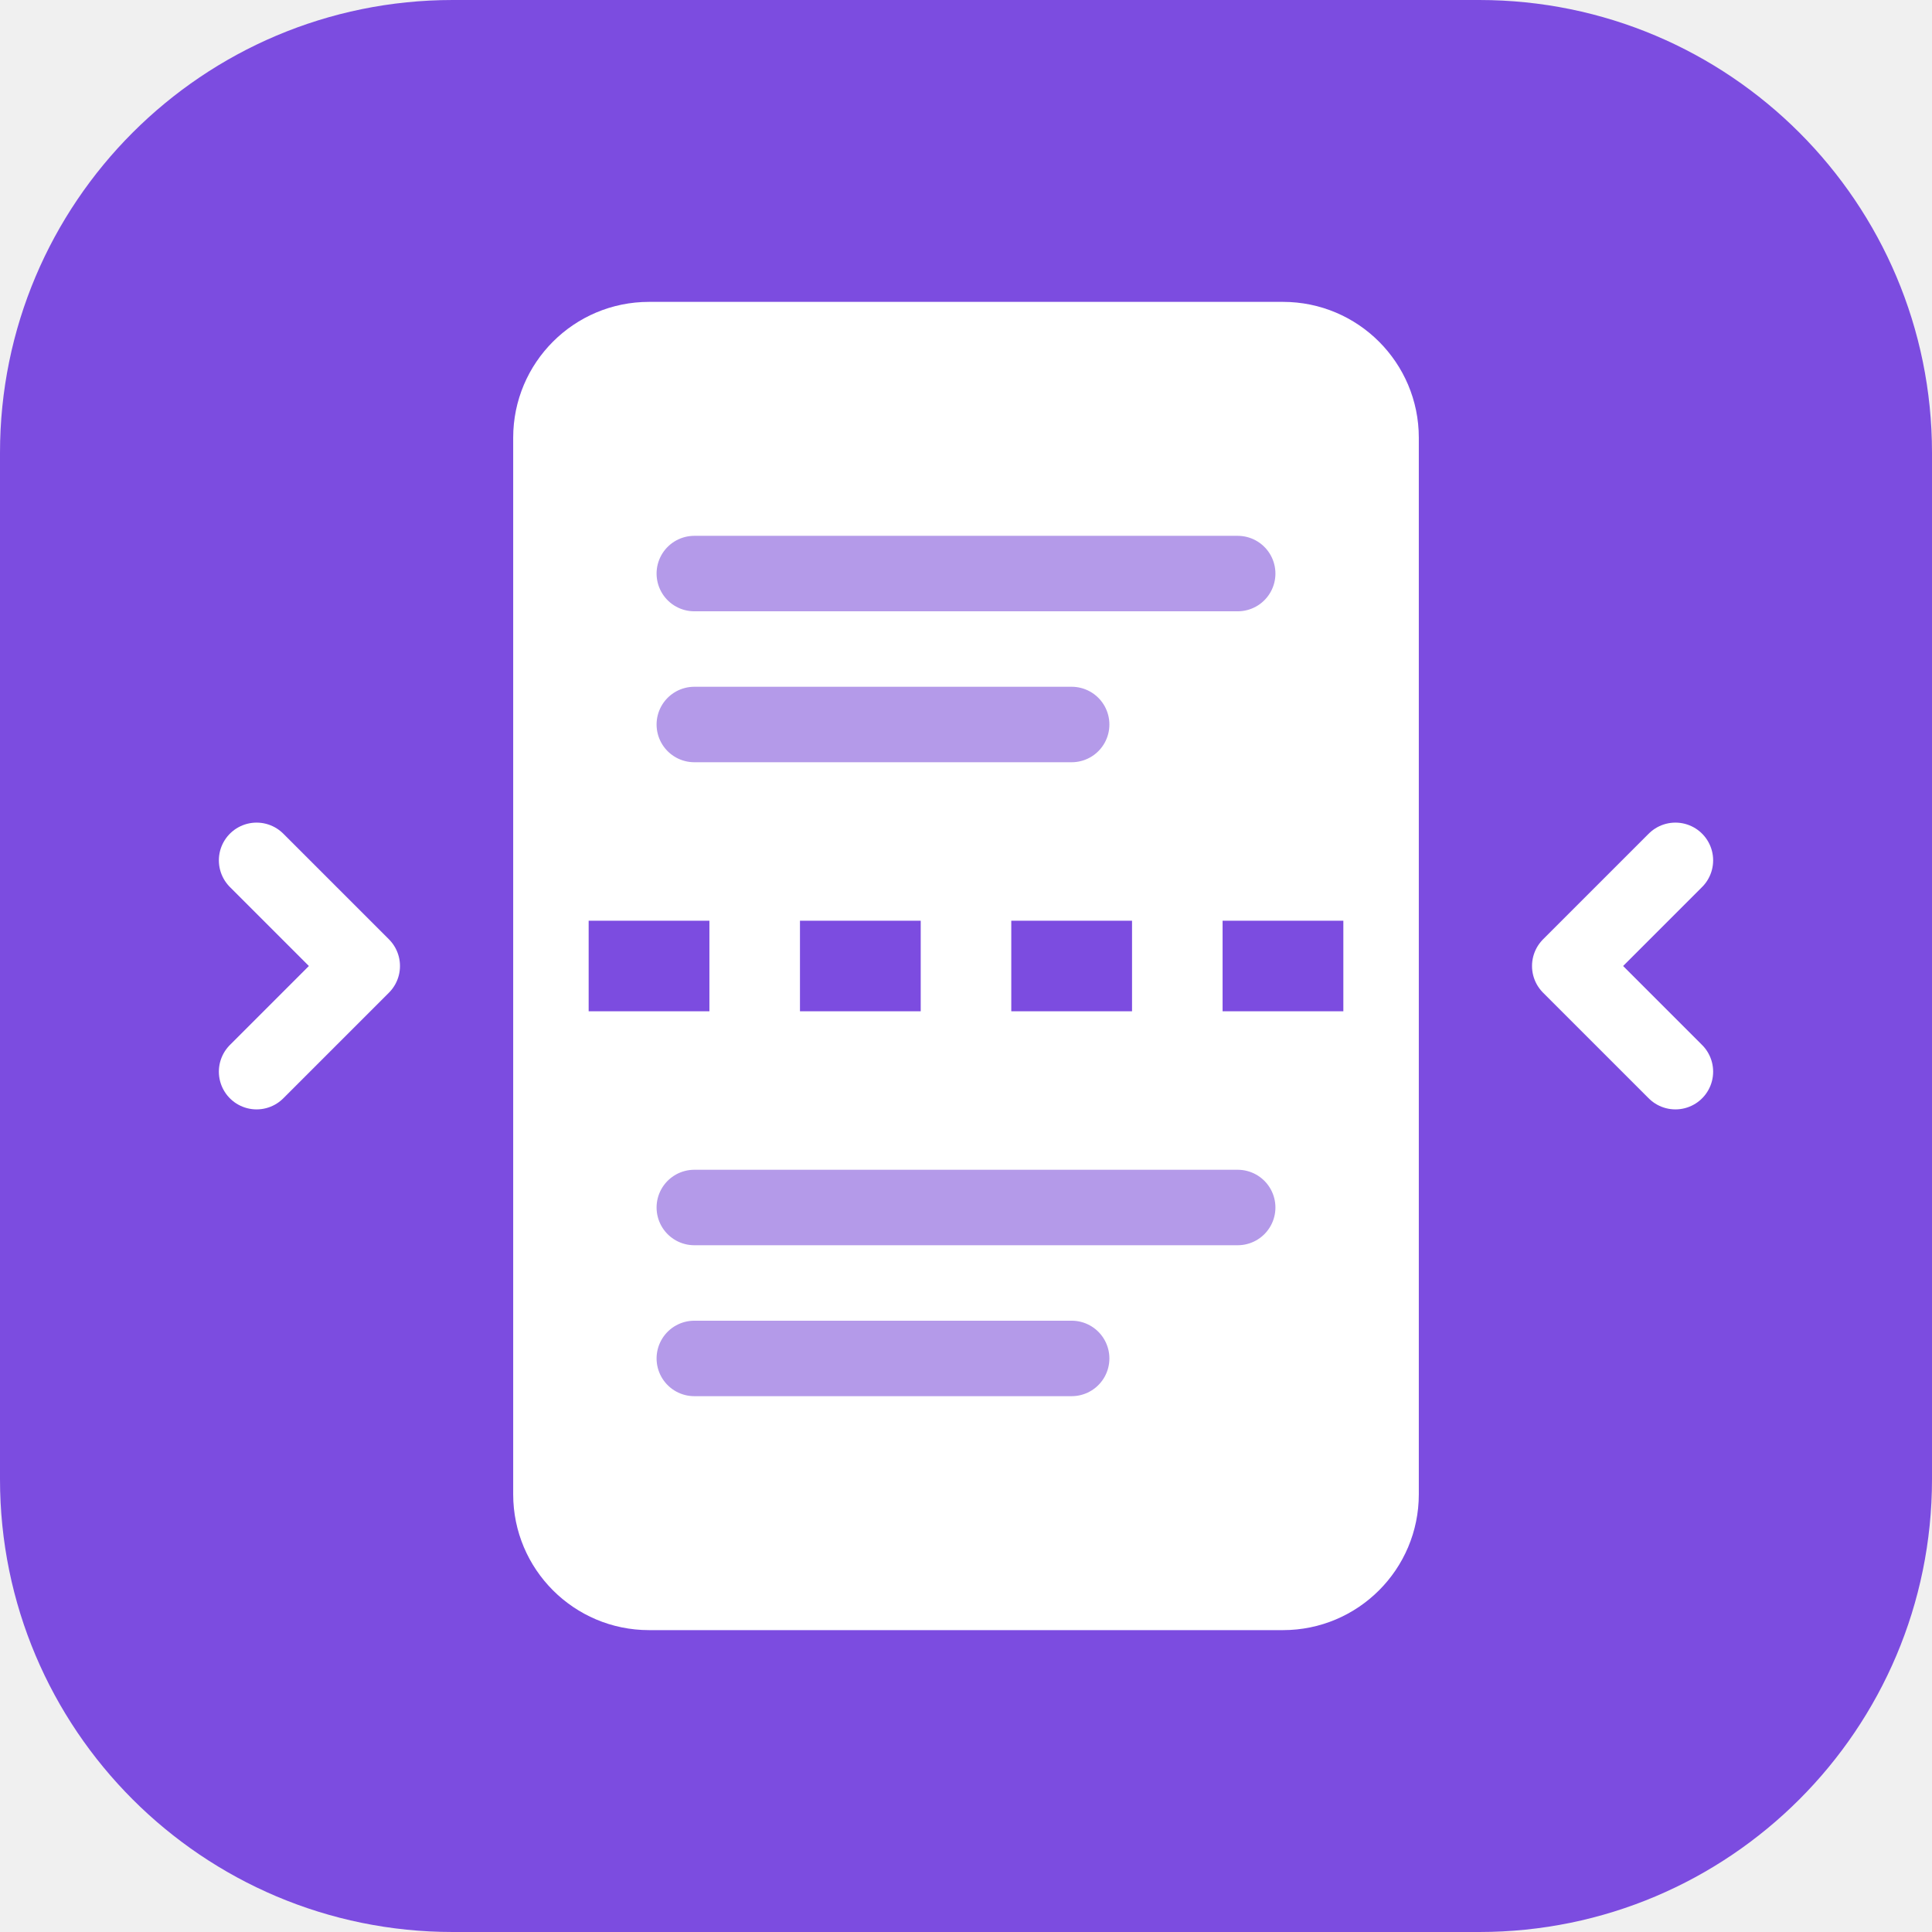
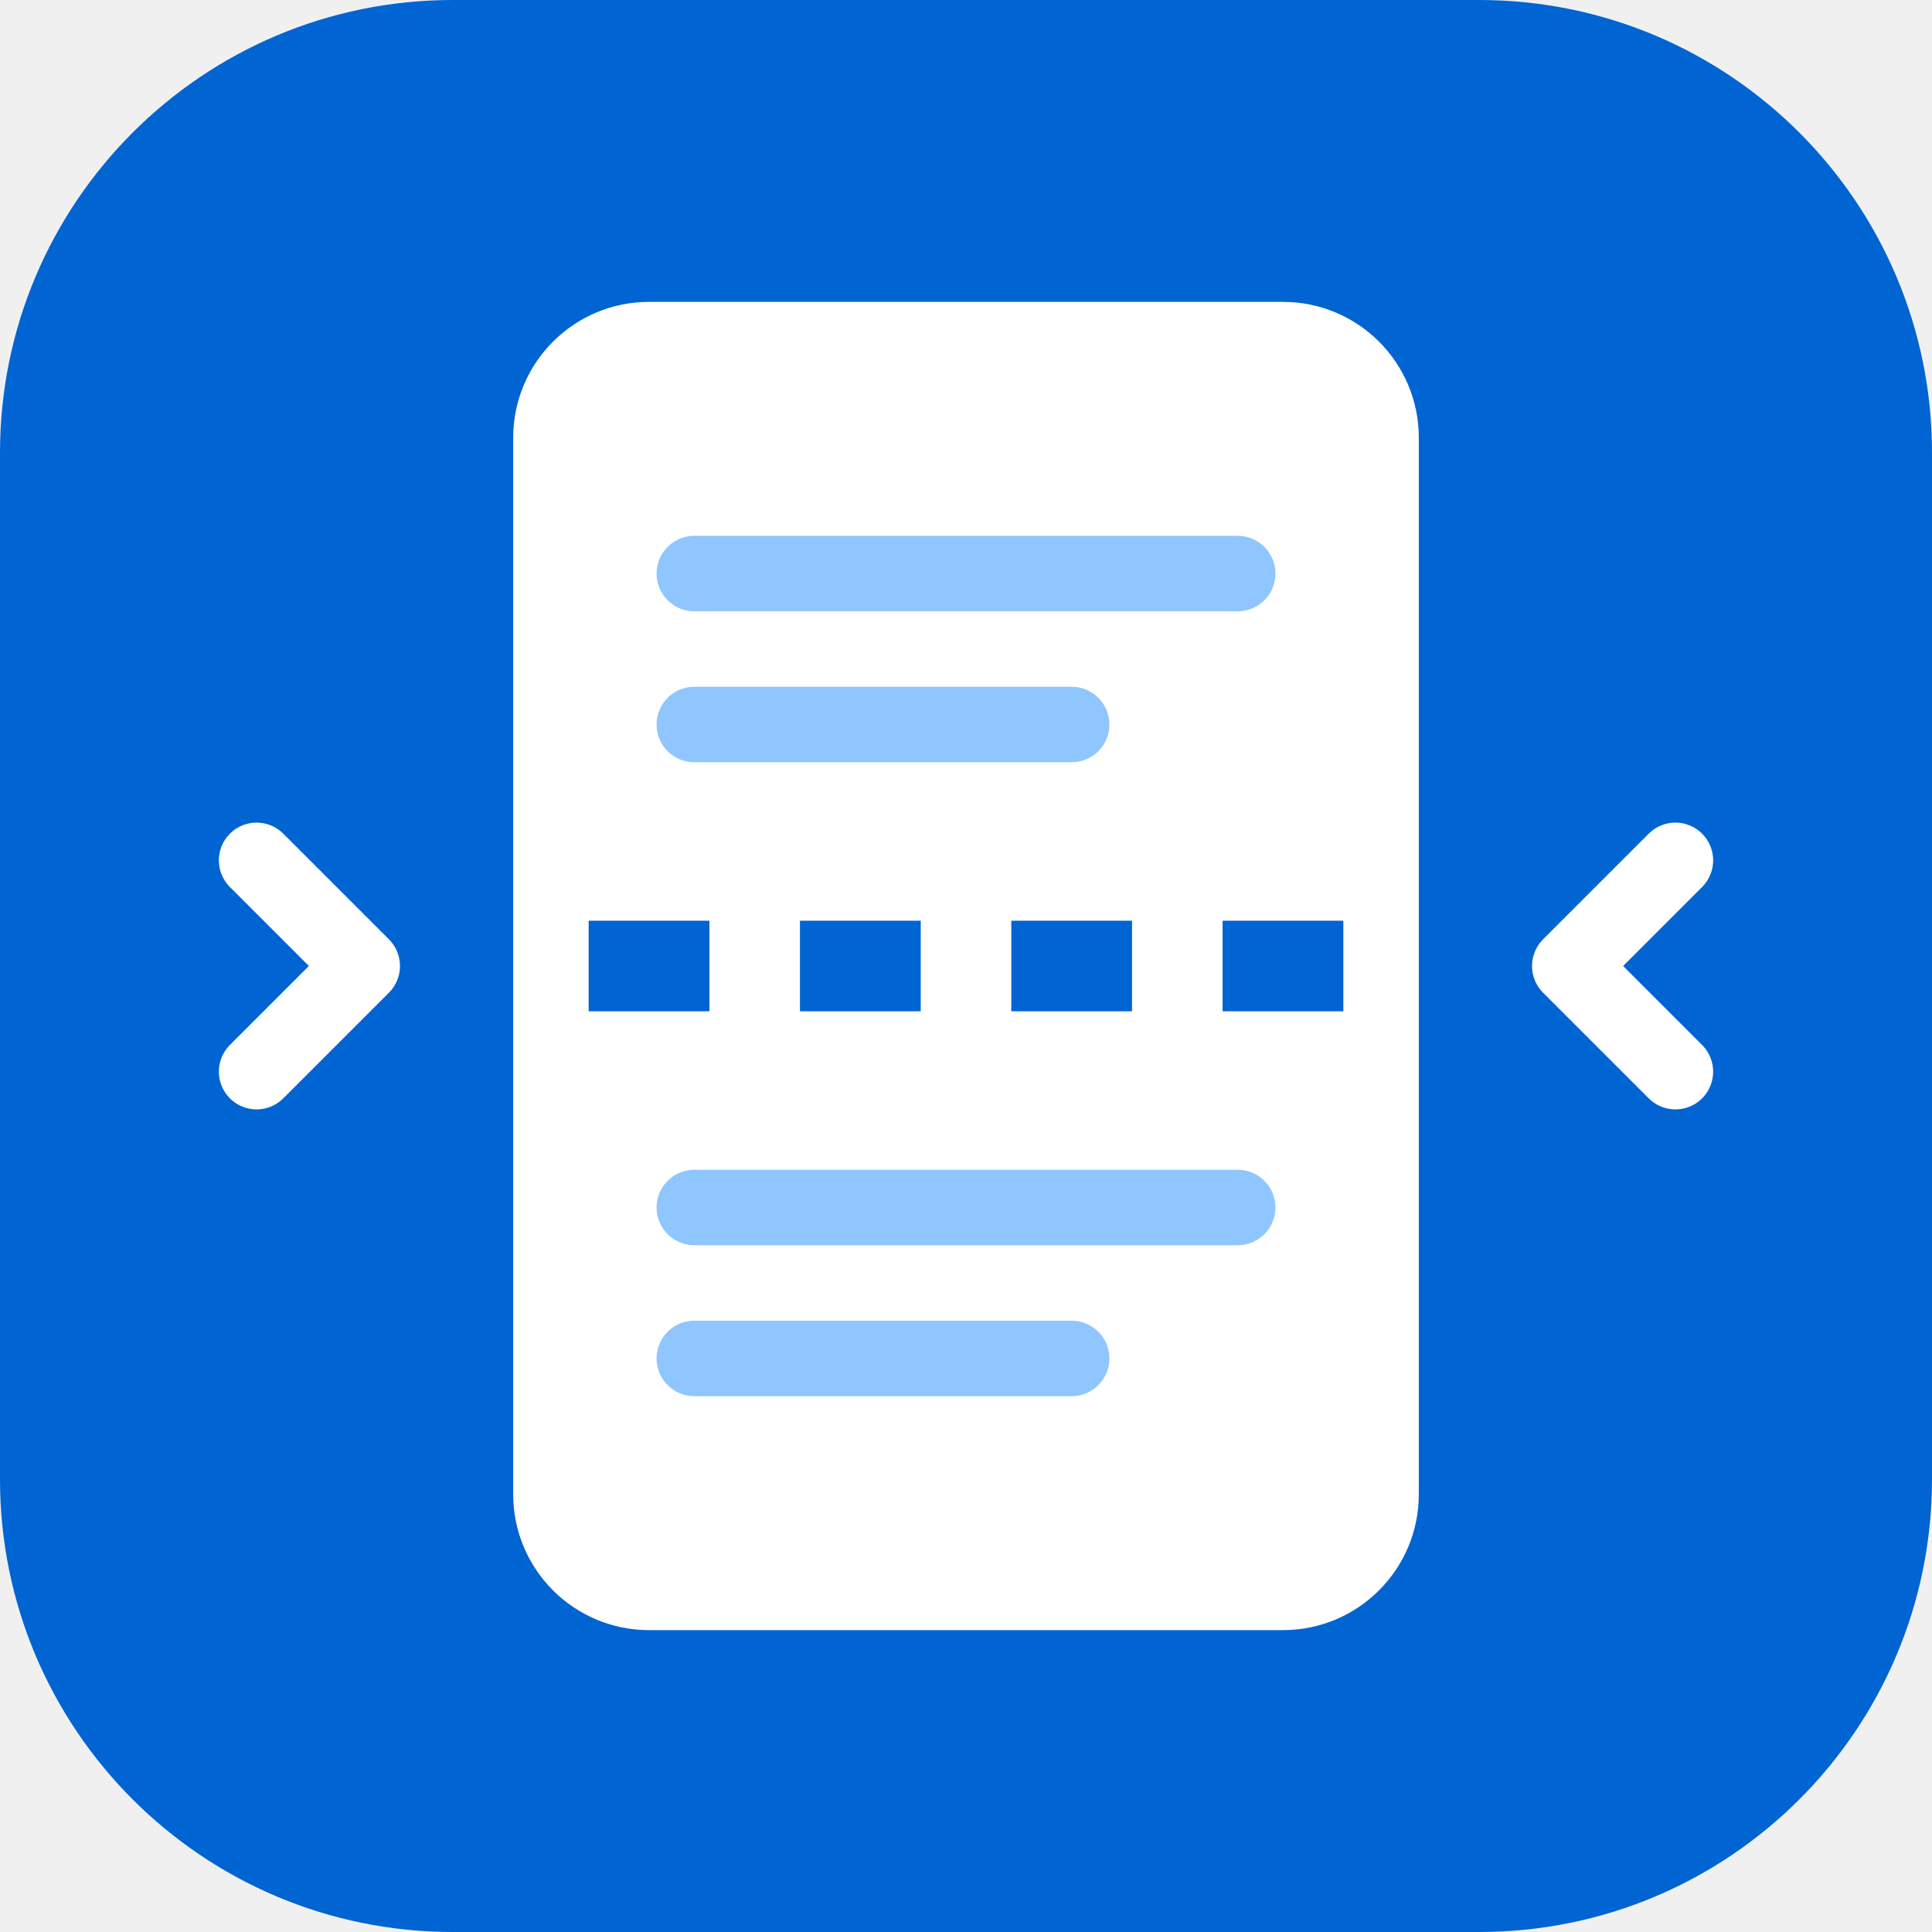
<svg xmlns="http://www.w3.org/2000/svg" width="128" height="128" viewBox="0 0 128 128">
-   <rect width="128" height="128" rx="30" fill="#7c4ce0" />
+   <rect width="128" height="128" rx="30" fill="#0064d2" />
  <rect x="34" y="20" width="60" height="88" rx="9" fill="white" />
-   <path d="M46 38h36M46 48h25M46 80h36M46 90h25" stroke="#b49ae9" stroke-width="5" stroke-linecap="round" />
-   <path d="M25 64h78" stroke="#7c4ce0" stroke-width="6" stroke-dasharray="8 6" />
+   <path d="M46 38h36M46 48h25M46 80h36M46 90h25" stroke="#8fc6ff" stroke-width="5" stroke-linecap="round" />
+   <path d="M25 64h78" stroke="#0064d2" stroke-width="6" stroke-dasharray="8 6" />
  <path d="m17 57 7 7-7 7m94-14-7 7 7 7" fill="none" stroke="white" stroke-width="5" stroke-linecap="round" stroke-linejoin="round" />
</svg>
